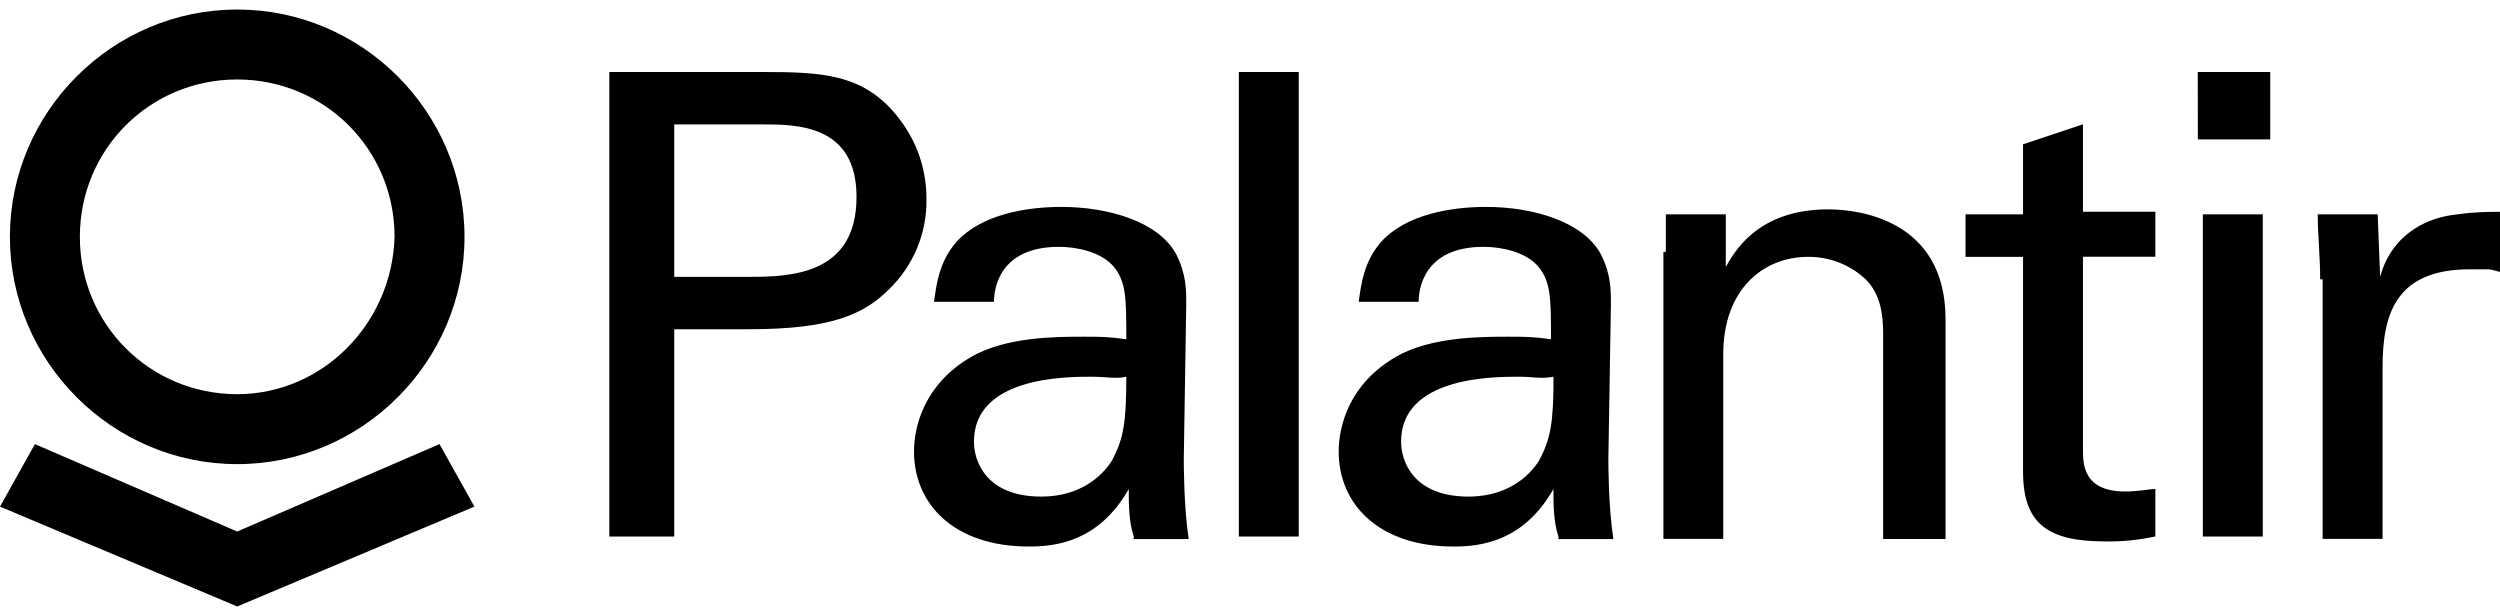
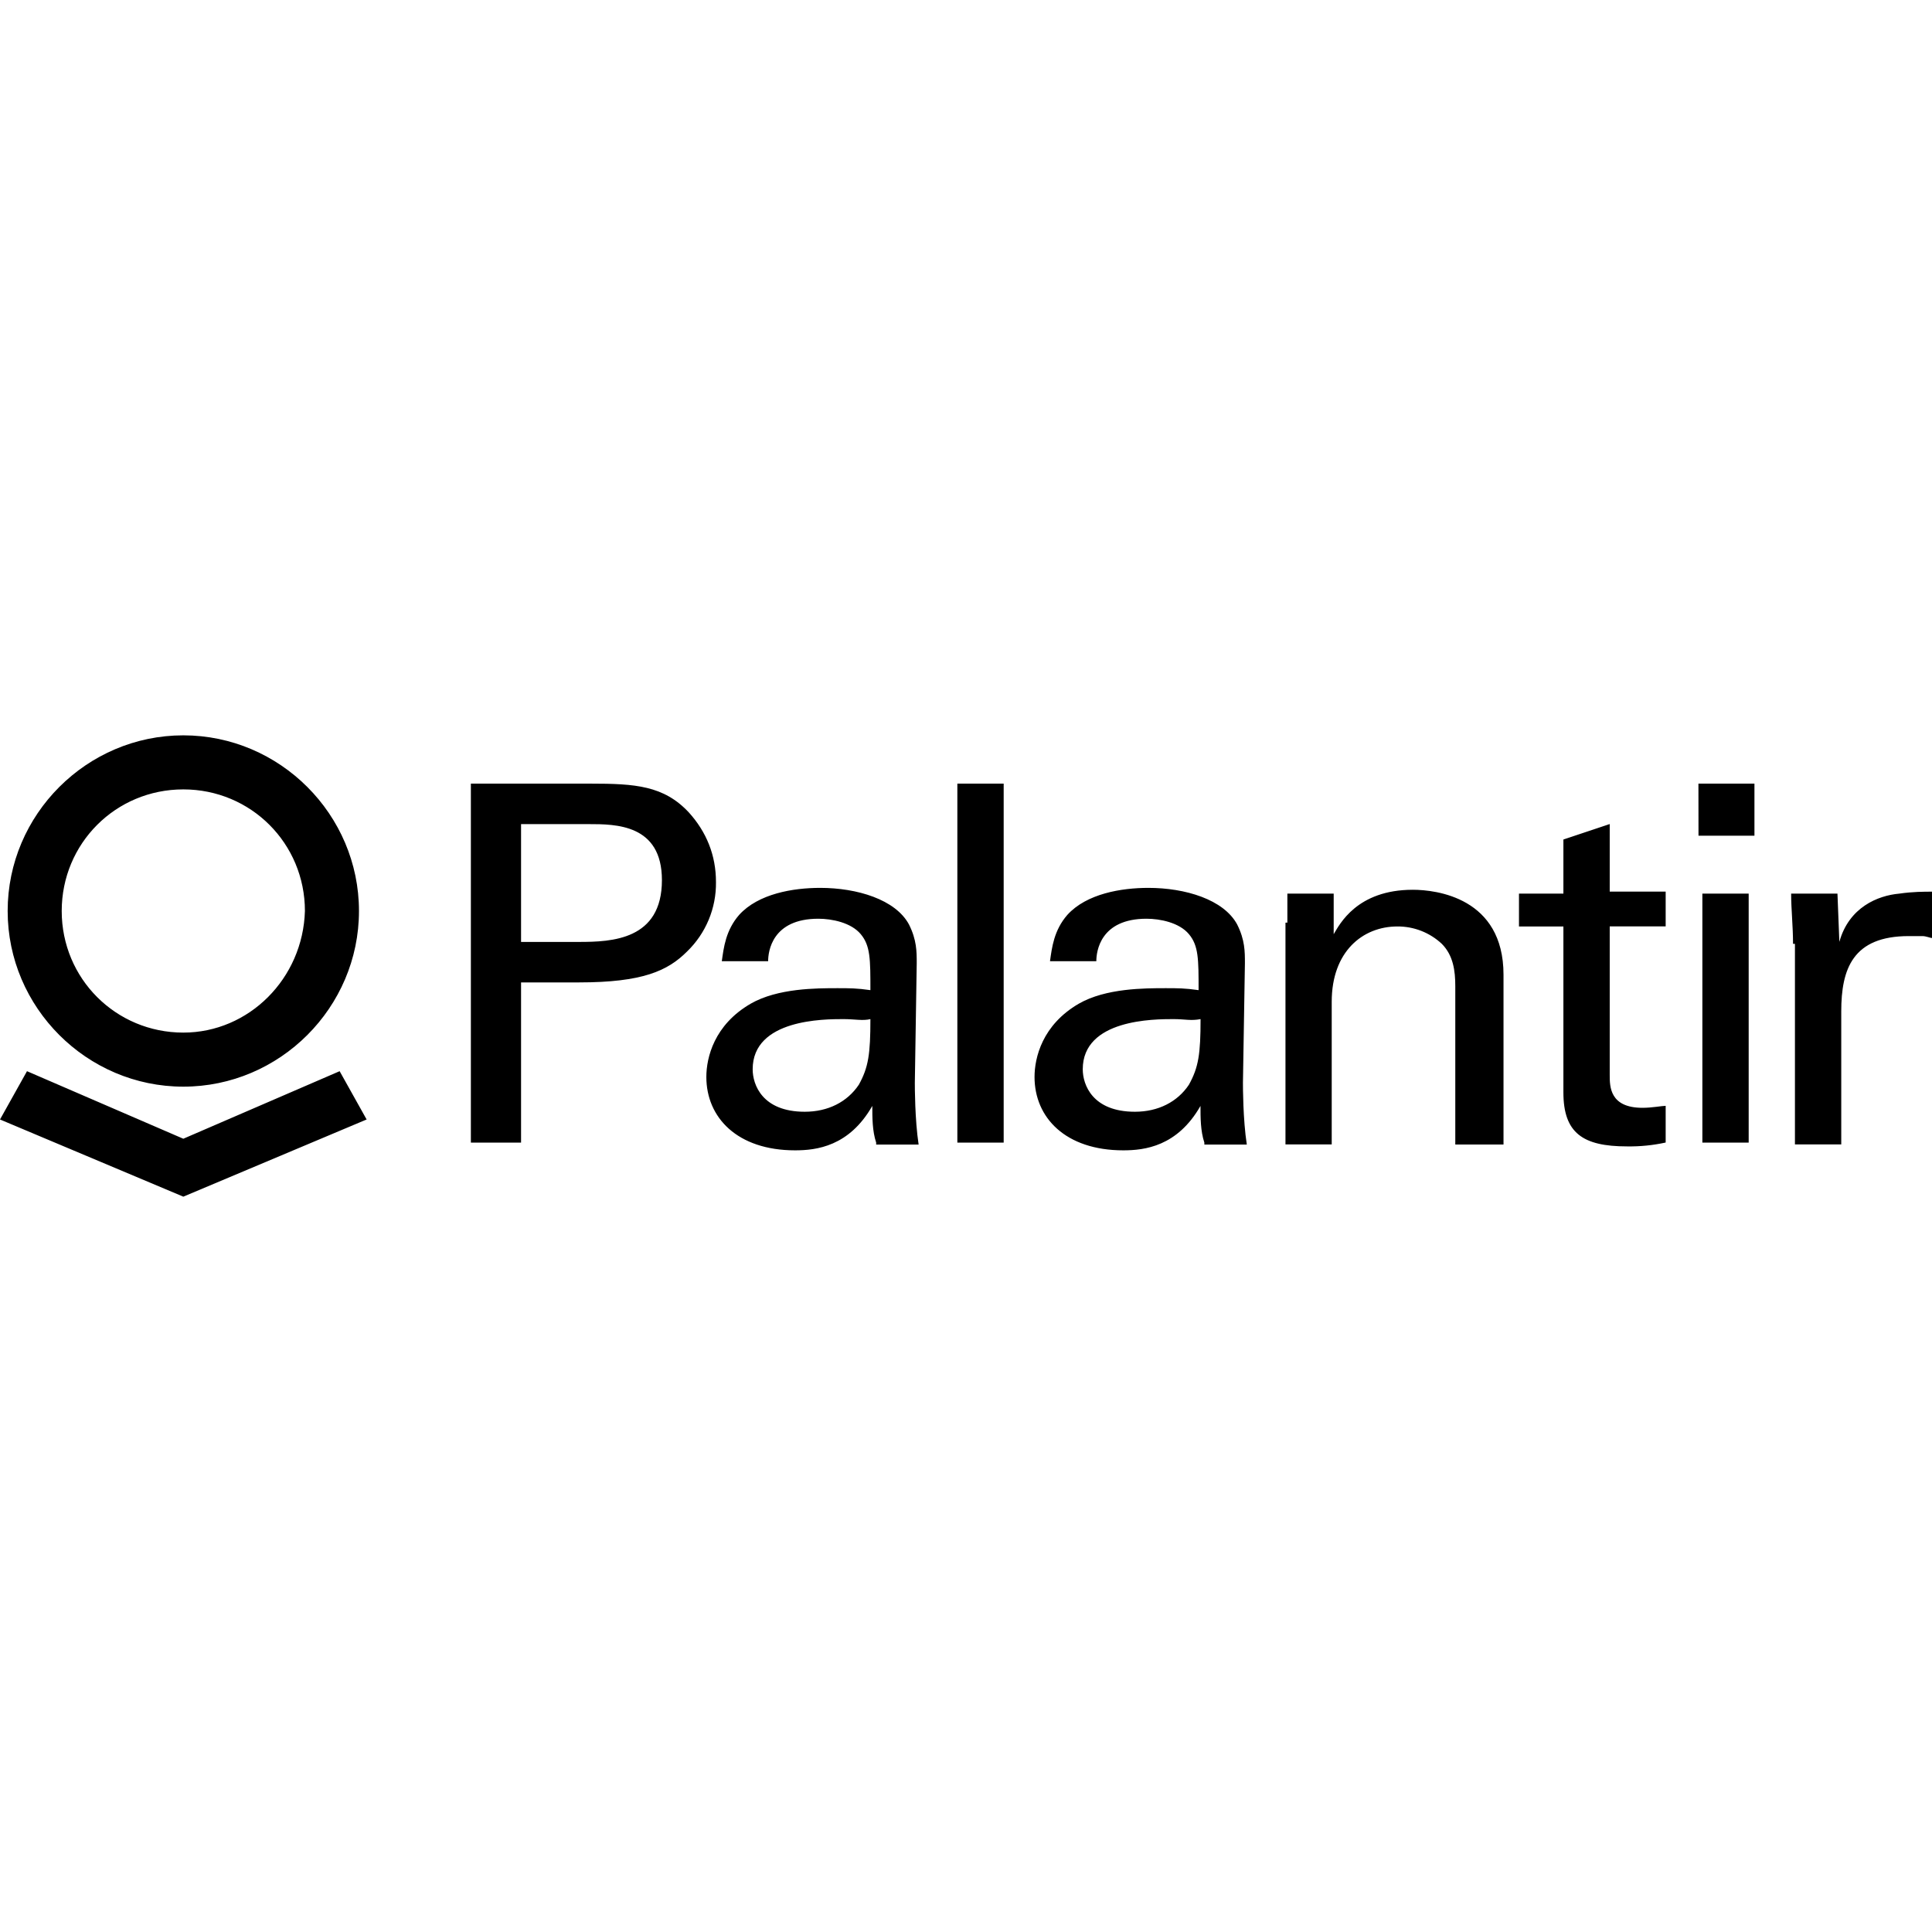
- <svg xmlns="http://www.w3.org/2000/svg" height="616" viewBox=".133 .132 26.485 6.324" width="2500">
+ <svg xmlns="http://www.w3.org/2000/svg" height="125" viewBox=".133 .132 26.485 6.324" width="125">
  <path d="m6.588.794h1.64c.61 0 1.006.026 1.35.397.238.264.37.582.37.952a1.3 1.3 0 0 1 -.397.953c-.264.264-.608.423-1.481.423h-.794v2.196h-.688zm.688 2.17h.794c.45 0 1.137-.027 1.137-.847 0-.768-.635-.768-1.005-.768h-.926zm4.868 2.751c-.053-.159-.053-.344-.053-.503-.317.556-.767.609-1.058.609-.794 0-1.217-.45-1.217-1.006 0-.264.106-.714.609-1.005.37-.212.9-.212 1.19-.212.159 0 .265 0 .45.027 0-.423 0-.609-.132-.767-.133-.16-.397-.212-.582-.212-.635 0-.688.45-.688.582h-.635c.026-.185.053-.423.238-.635.264-.291.74-.37 1.111-.37.503 0 1.032.158 1.217.502.106.212.106.37.106.53l-.026 1.64c0 .053 0 .503.052.847h-.582zm-.45-1.693c-.264 0-1.243 0-1.243.688 0 .211.132.582.714.582.318 0 .582-.133.741-.37.133-.239.159-.424.159-.9-.106.026-.212 0-.37 0zm1.563-3.228h.635v4.921h-.635zm3.386 4.921c-.053-.159-.053-.344-.053-.503-.317.556-.767.609-1.058.609-.794 0-1.217-.45-1.217-1.006 0-.264.106-.714.608-1.005.37-.212.9-.212 1.191-.212.159 0 .265 0 .45.027 0-.423 0-.609-.132-.767-.133-.16-.397-.212-.582-.212-.635 0-.688.45-.688.582h-.635c.026-.185.053-.423.238-.635.264-.291.74-.37 1.111-.37.503 0 1.032.158 1.217.502.106.212.106.37.106.53l-.027 1.64c0 .053 0 .503.053.847h-.582zm-.423-1.693c-.265 0-1.244 0-1.244.688 0 .211.133.582.715.582.317 0 .582-.133.74-.37.133-.239.16-.424.16-.9-.133.026-.212 0-.371 0zm1.561-1.323v-.397h.635v.556c.08-.133.317-.609 1.085-.609.317 0 1.243.106 1.243 1.164v2.328h-.661v-2.17c0-.21-.027-.422-.185-.581a.883.883 0 0 0 -.609-.238c-.476 0-.9.344-.9 1.032v1.956h-.634v-3.04zm3.175-.397h.609v-.742l.635-.212v.926h.767v.477h-.767v2.037c0 .159 0 .45.45.45.132 0 .264-.027.317-.027v.503a2.314 2.314 0 0 1 -.53.053c-.608 0-.872-.185-.872-.741v-2.274h-.609zm2.46-1.508h.768v.714h-.767zm.054 1.508h.635v3.413h-.635zm1.243.688c0-.238-.026-.476-.026-.688h.635l.026.661c.132-.476.53-.635.82-.661.186-.027.344-.027.45-.027v.635c-.026 0-.08-.026-.132-.026h-.186c-.768 0-.926.45-.926 1.032v1.824h-.635v-2.75zm-22.067-2.858c-1.323 0-2.408 1.085-2.408 2.408s1.085 2.408 2.408 2.408 2.408-1.085 2.408-2.408-1.085-2.408-2.408-2.408zm0 4.075c-.926 0-1.667-.741-1.667-1.667s.74-1.667 1.667-1.667 1.667.741 1.667 1.667c-.027.926-.768 1.667-1.667 1.667zm2.143.529-2.143.926-2.143-.926-.37.662 2.513 1.058 2.513-1.058z" stroke-width=".265" />
</svg>
